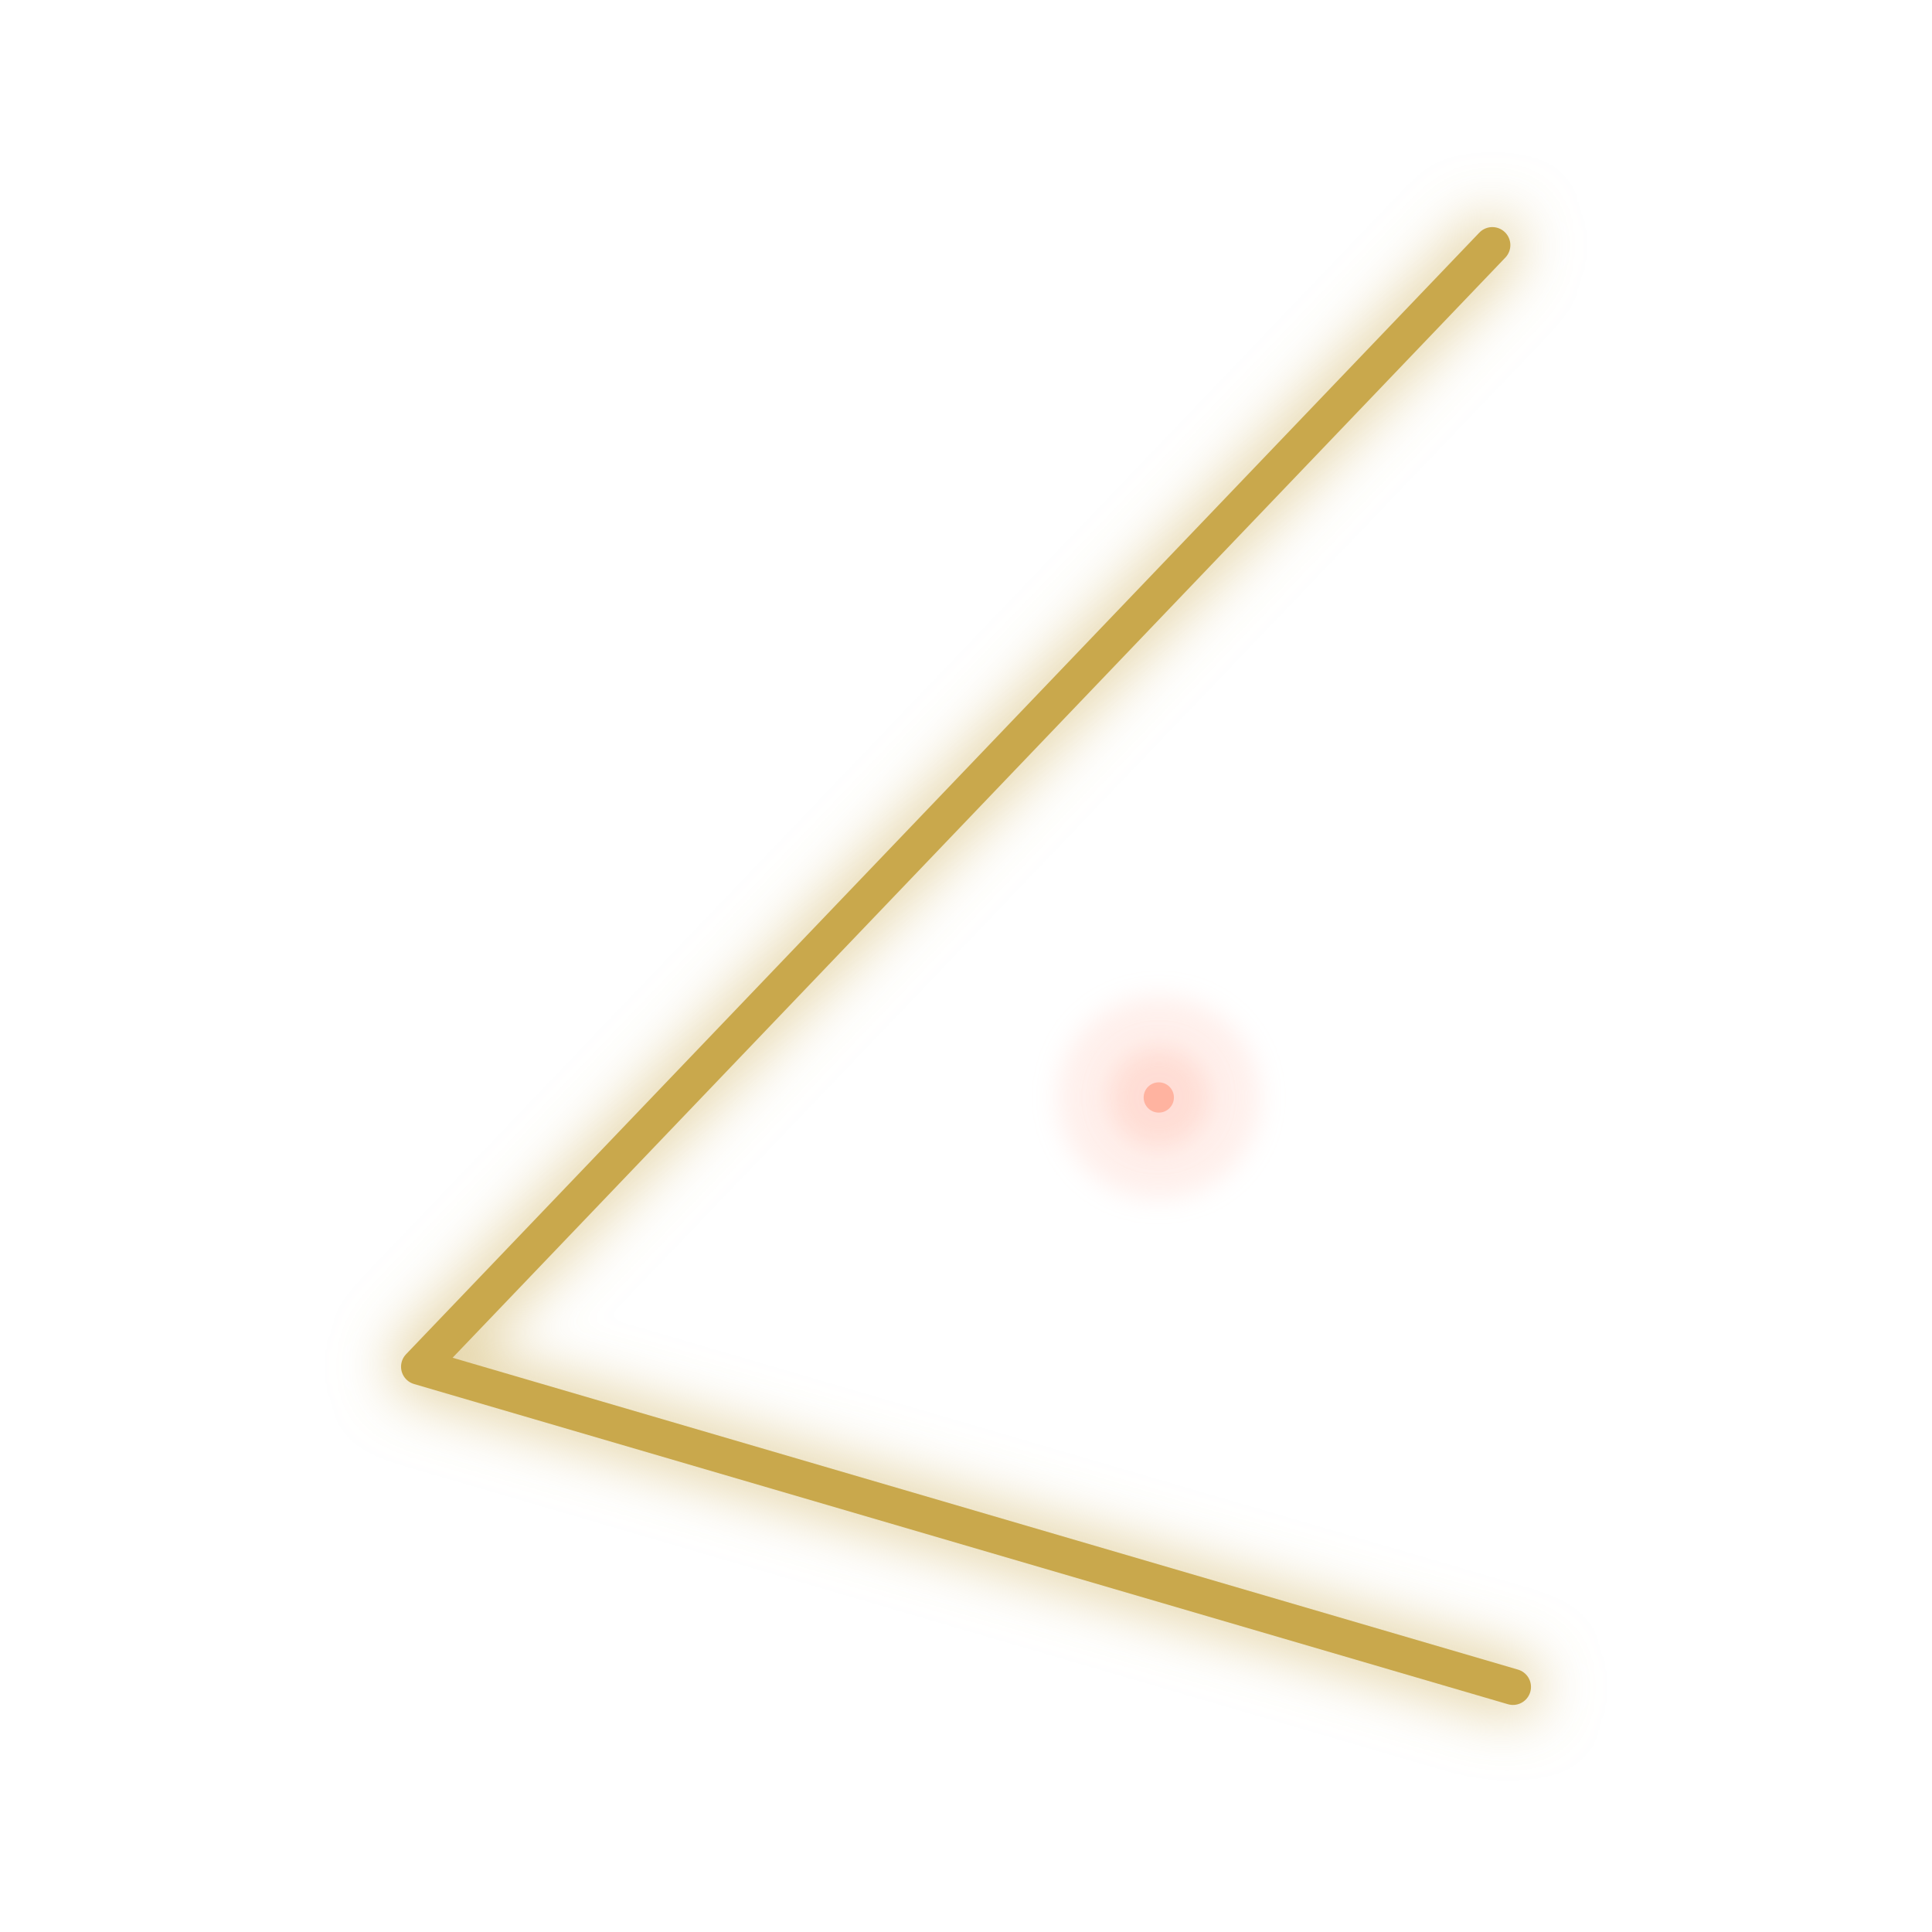
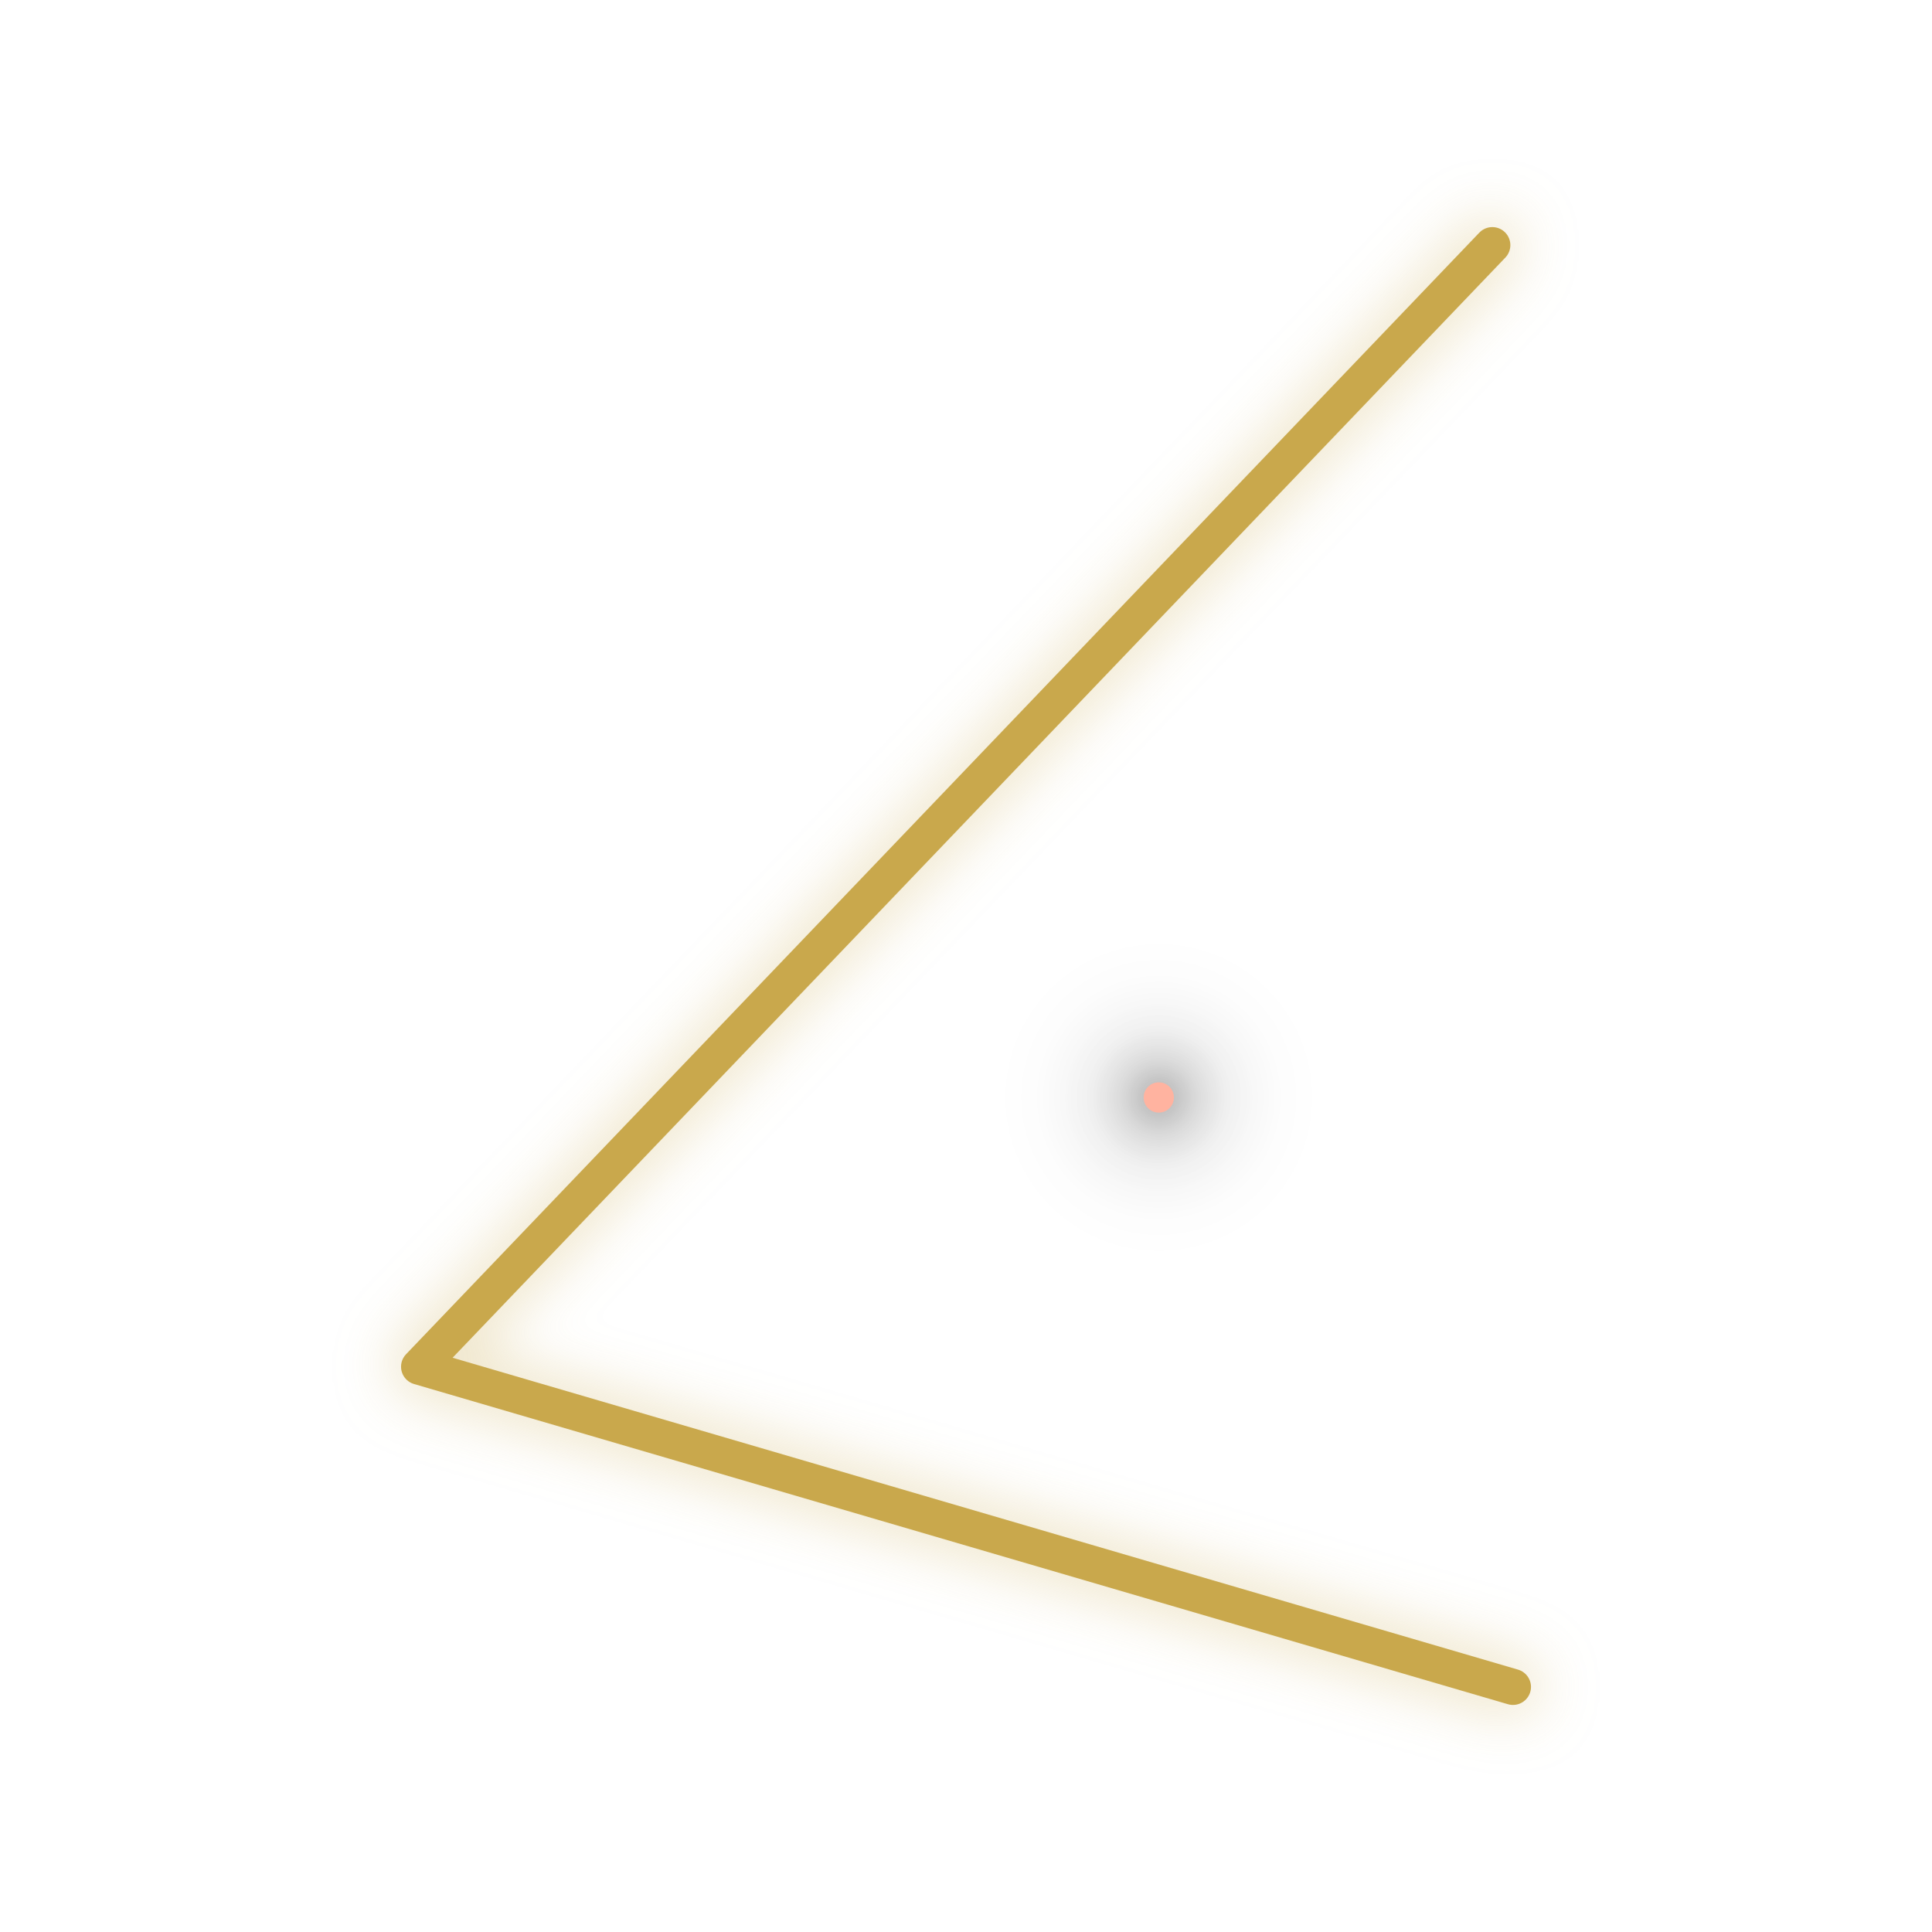
<svg xmlns="http://www.w3.org/2000/svg" viewBox="78.51 113.52 536.01 536.01" role="img" aria-label="C de Christian — favicon simplificado">
  <defs>
-     <filter id="glow" x="-80%" y="-80%" width="260%" height="260%">
+     <radialGradient id="halo-star" cx="50%" cy="50%" r="50%">
+       <stop offset="0%" stop-color="currentColor" stop-opacity="0.28" />
+       <stop offset="30%" stop-color="currentColor" stop-opacity="0.09" />
+       <stop offset="65%" stop-color="currentColor" stop-opacity="0.02" />
+       <stop offset="100%" stop-color="currentColor" stop-opacity="0" />
+     </radialGradient>
+     <radialGradient id="halo-nova" cx="50%" cy="50%" r="50%">
+       <stop offset="0%" stop-color="currentColor" stop-opacity="0.16" />
+       <stop offset="40%" stop-color="currentColor" stop-opacity="0.05" />
+       <stop offset="75%" stop-color="currentColor" stop-opacity="0.01" />
+       <stop offset="100%" stop-color="currentColor" stop-opacity="0" />
+     </radialGradient>
+     <filter id="halo-blur" x="-80%" y="-80%" width="260%" height="260%">
      <feGaussianBlur stdDeviation="8" />
-     </filter>
-     <filter id="glow2" x="-80%" y="-80%" width="260%" height="260%">
-       <feGaussianBlur stdDeviation="3.5" />
    </filter>
  </defs>
  <g id="logo-supernova" data-name="Supernova">
-     <circle cx="400" cy="418" r="28" fill="#ffb3a0" opacity="0.2" filter="url(#glow2)" />
-     <circle cx="400" cy="418" r="14" fill="#ffb3a0" opacity="0.3" filter="url(#glow2)" />
+     <circle cx="400" cy="418" r="44.8" fill="url(#halo-nova)" color="#ffb3a0" />
+     <circle cx="400" cy="418" r="26.6" fill="url(#halo-nova)" color="#ffb3a0" />
    <circle cx="400" cy="418" r="4.2" fill="#ffb3a0" opacity="1" />
  </g>
  <g id="logo-c-triespiral" data-name="C TriSpiral" fill="none" stroke-linecap="round" stroke-linejoin="round">
-     <path d="M 498.262 581.535 L 194.776 492.696 L 492.54 181.524" stroke="#c9a84c" stroke-width="16" opacity="0.5" filter="url(#glow)" />
+     <path d="M 498.262 581.535 L 194.776 492.696 L 492.54 181.524" stroke="#c9a84c" stroke-width="16" opacity="0.3" filter="url(#halo-blur)" />
    <path d="M 498.262 581.535 L 194.776 492.696 L 492.54 181.524" stroke="#c9a84c" stroke-width="10" opacity="1" />
  </g>
</svg>
